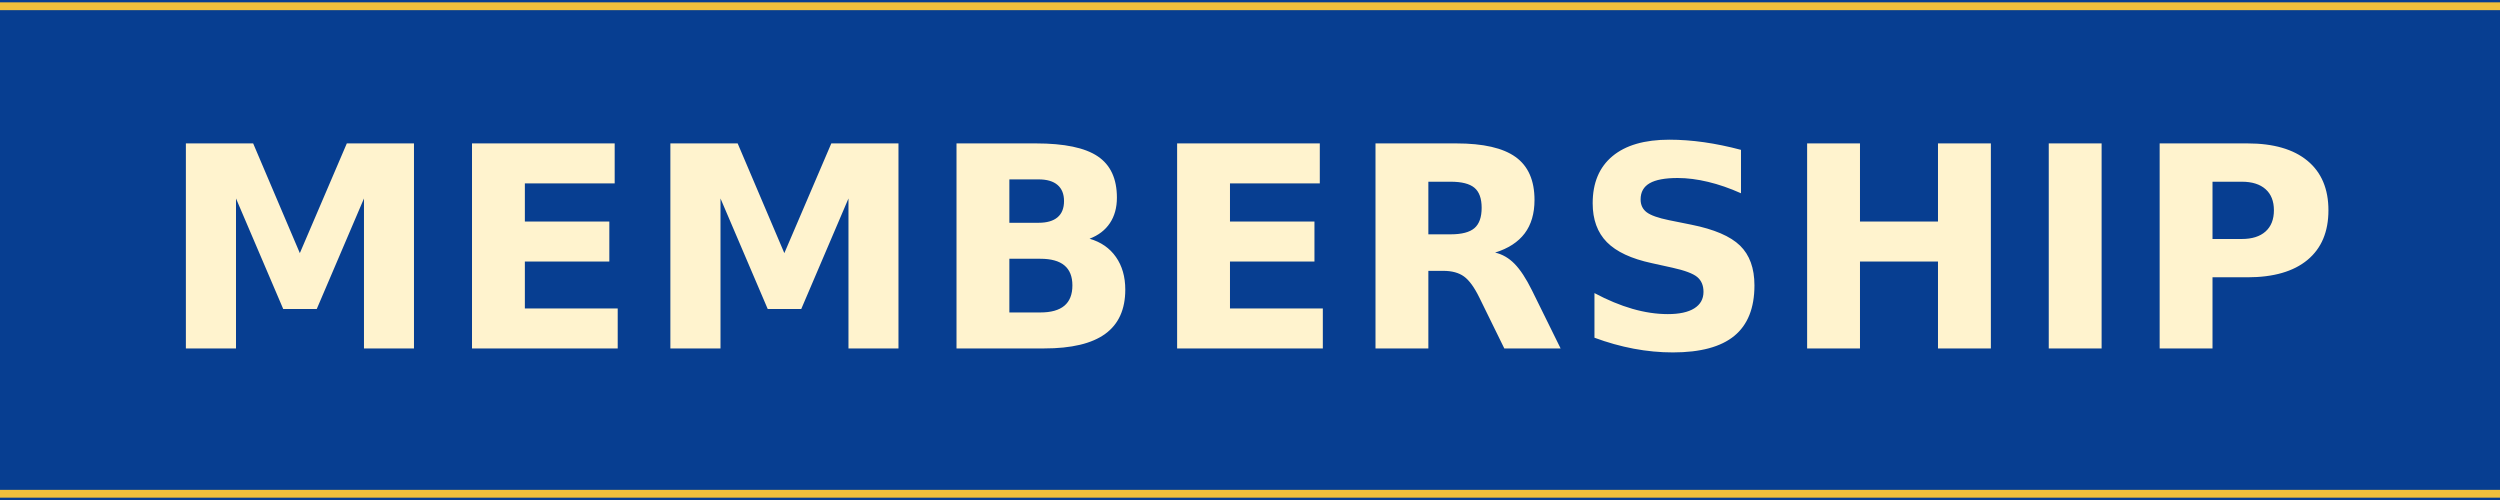
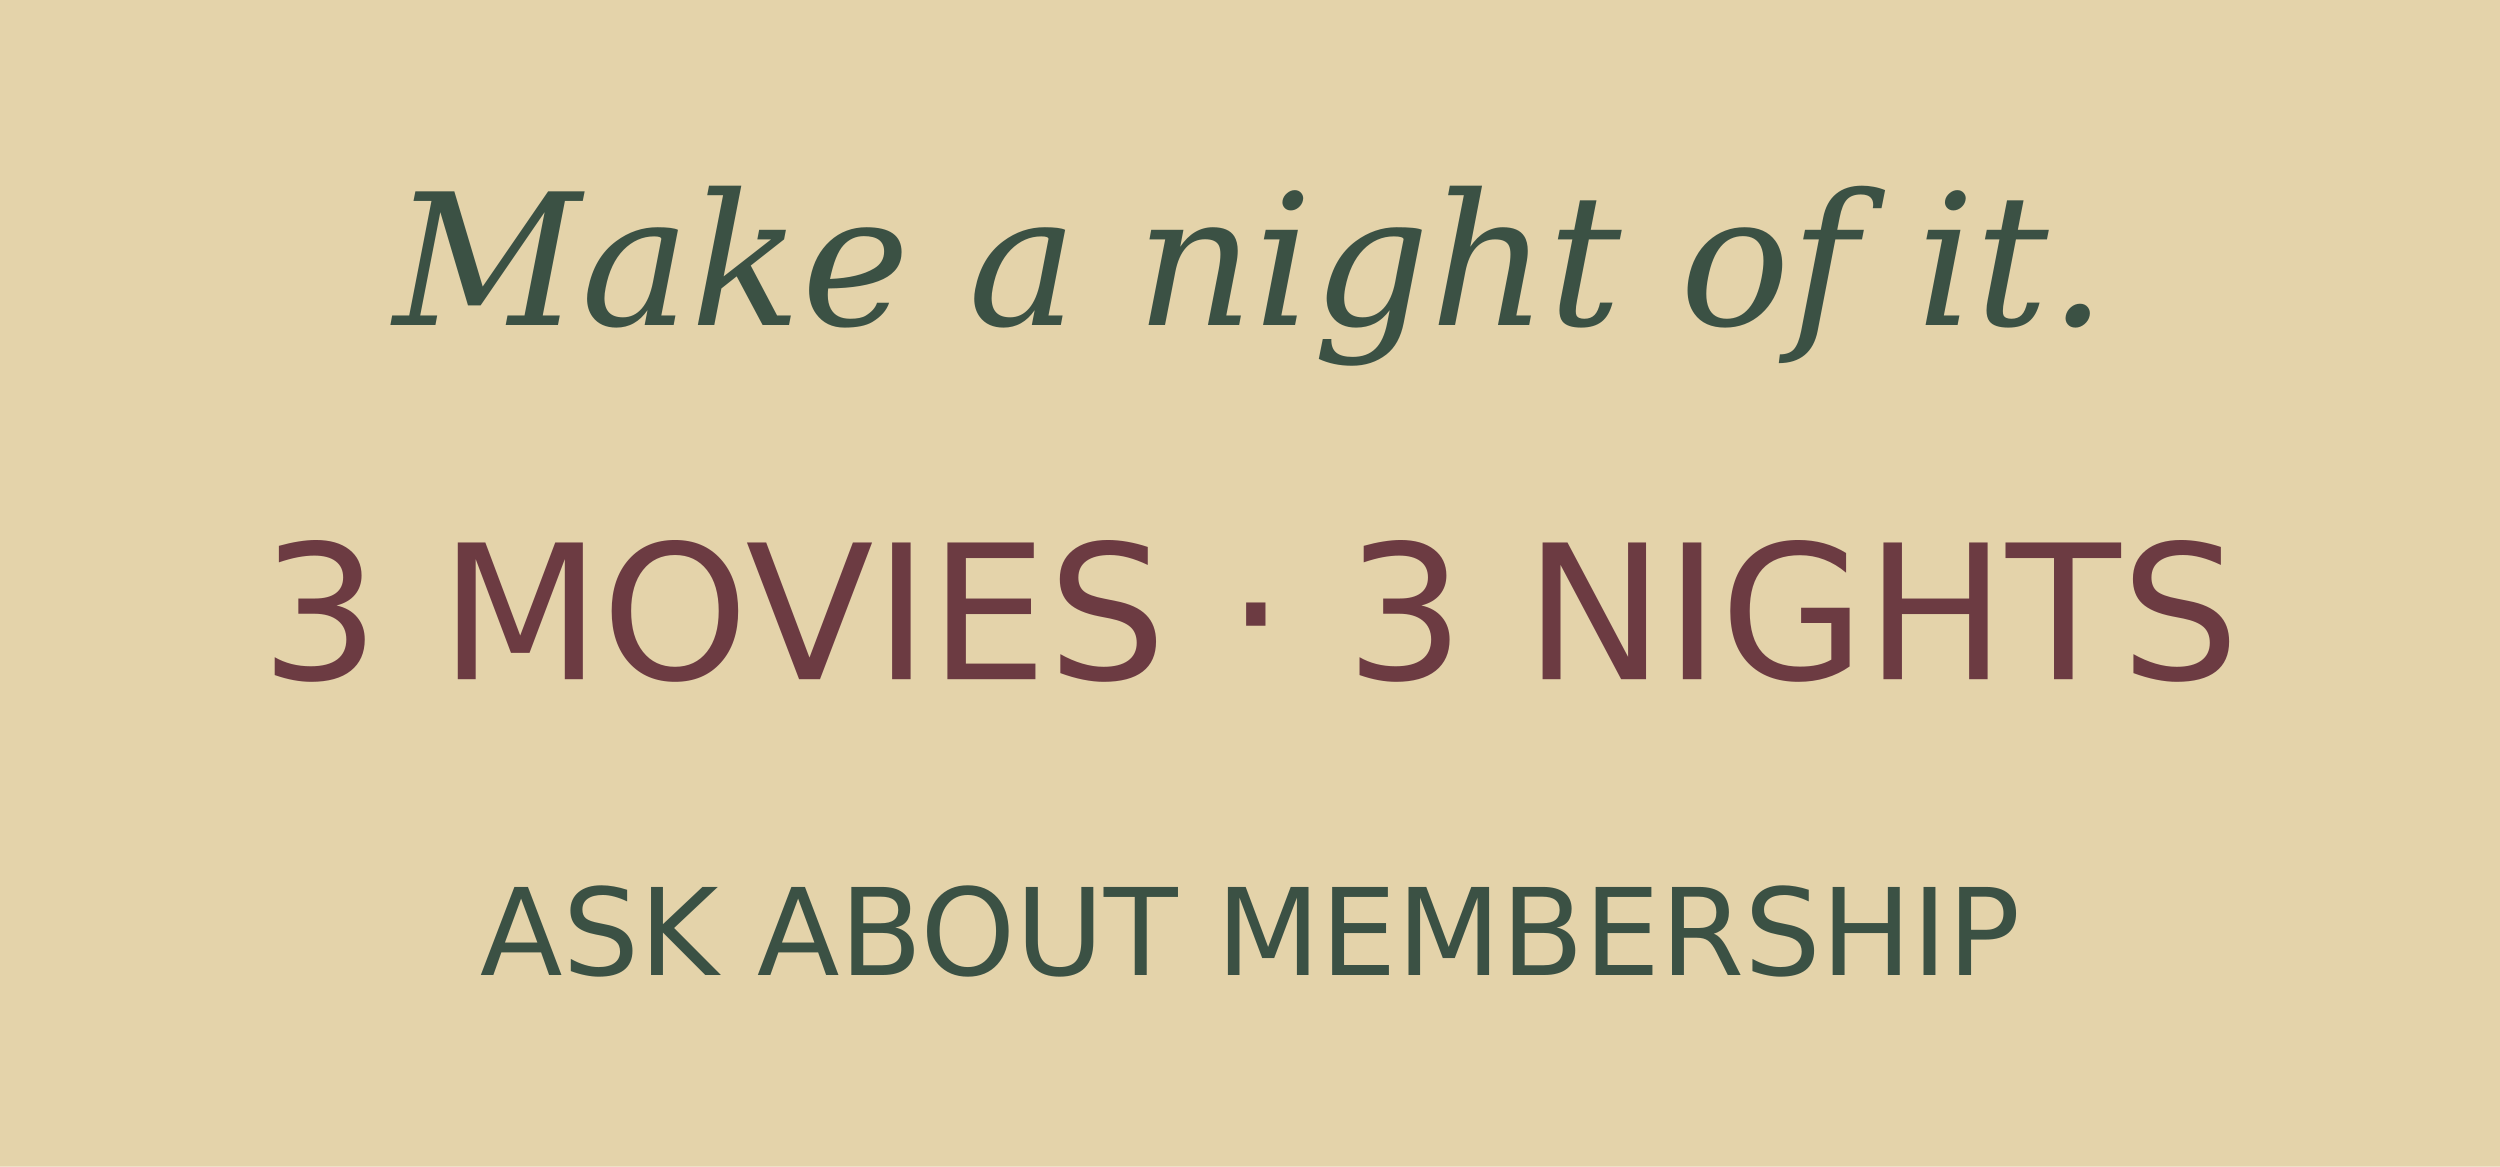
- <svg xmlns="http://www.w3.org/2000/svg" width="1600" height="320" viewBox="0 0 1600 320">
-   <rect width="1600" height="320" fill="#073e91" />
-   <path d="M0 4H1600 M0 316H1600" stroke="#efc03c" stroke-width="5" />
-   <text x="800" y="223" text-anchor="middle" fill="#fff3ce" font-family="DejaVu Sans,sans-serif" font-size="180" font-weight="bold" letter-spacing="4" textLength="1450" lengthAdjust="spacingAndGlyphs">MEMBERSHIP</text>
+ <svg xmlns="http://www.w3.org/2000/svg" width="600" height="280" viewBox="0 0 600 280">
+   <rect width="600" height="280" fill="#e4d3aa" />
+   <text x="300" y="78" text-anchor="middle" font-family="DejaVu Serif,serif" font-style="italic" font-size="44" fill="#3b5144">Make a night of it.</text>
+   <text x="300" y="163" text-anchor="middle" font-family="DejaVu Sans,sans-serif" font-size="45" fill="#6c3b42">3 MOVIES · 3 NIGHTS</text>
+   <text x="300" y="234" text-anchor="middle" font-family="DejaVu Sans,sans-serif" font-size="29" fill="#3b5144">ASK ABOUT MEMBERSHIP</text>
</svg>
